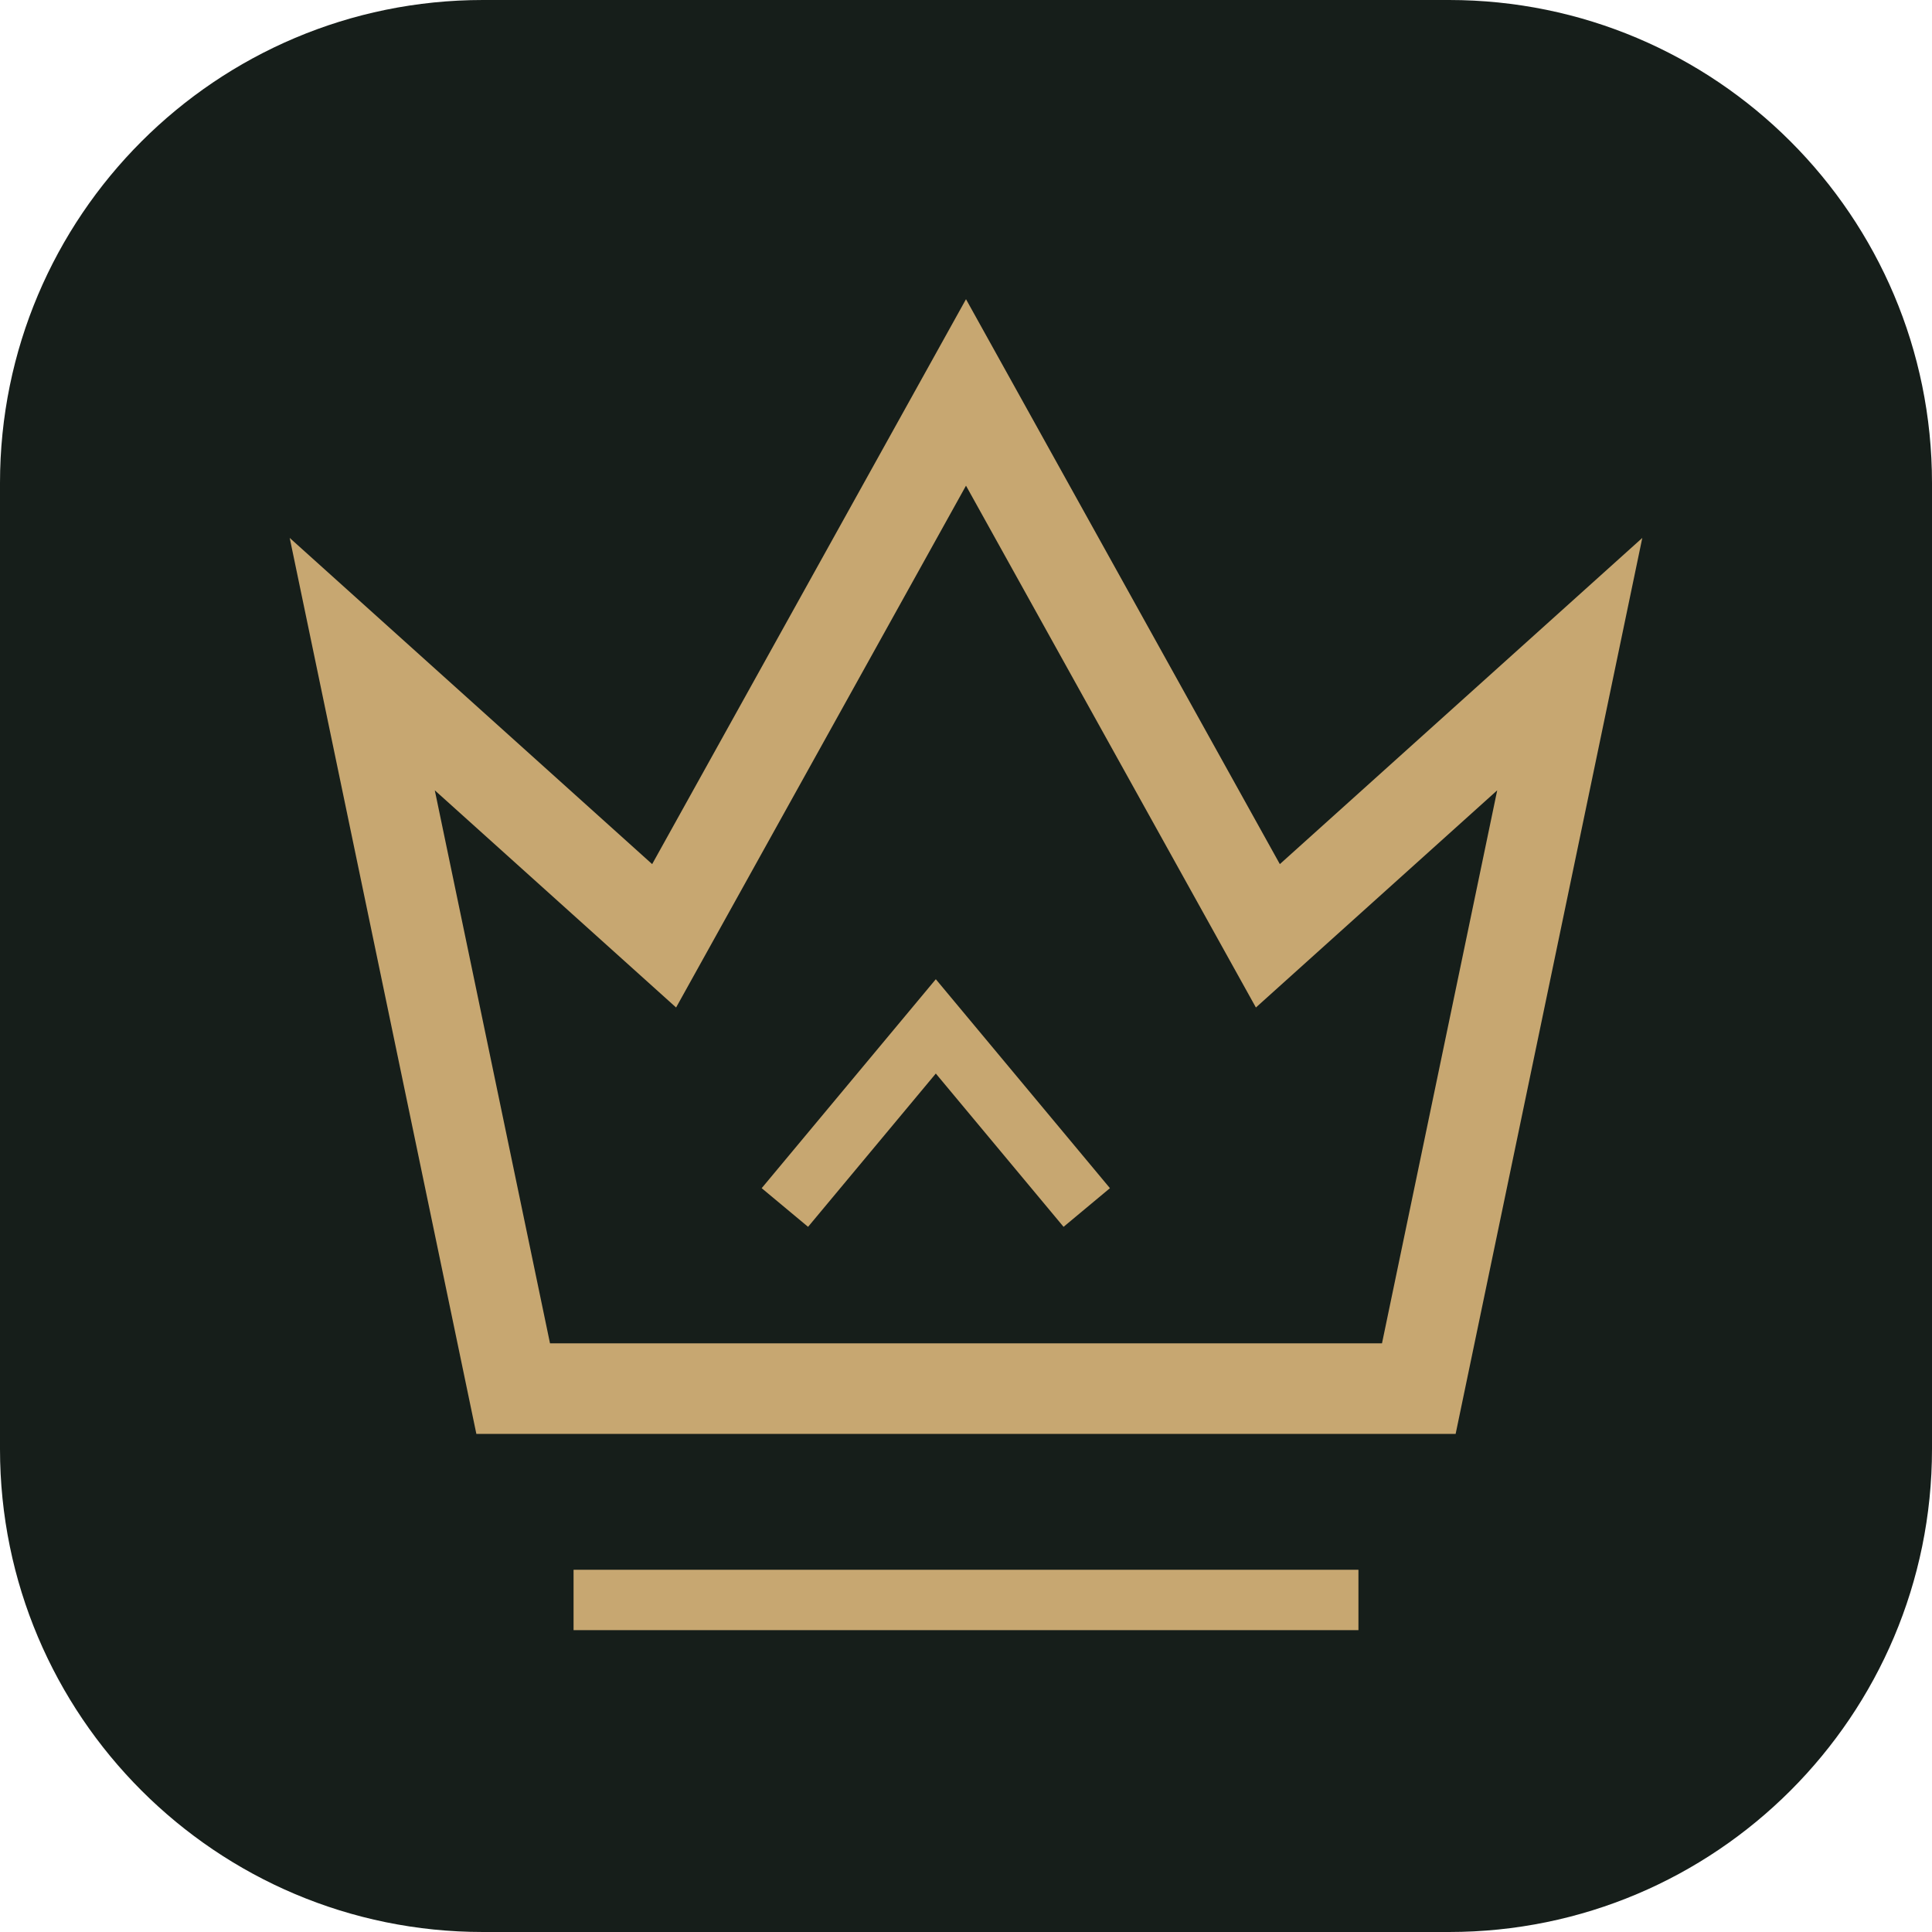
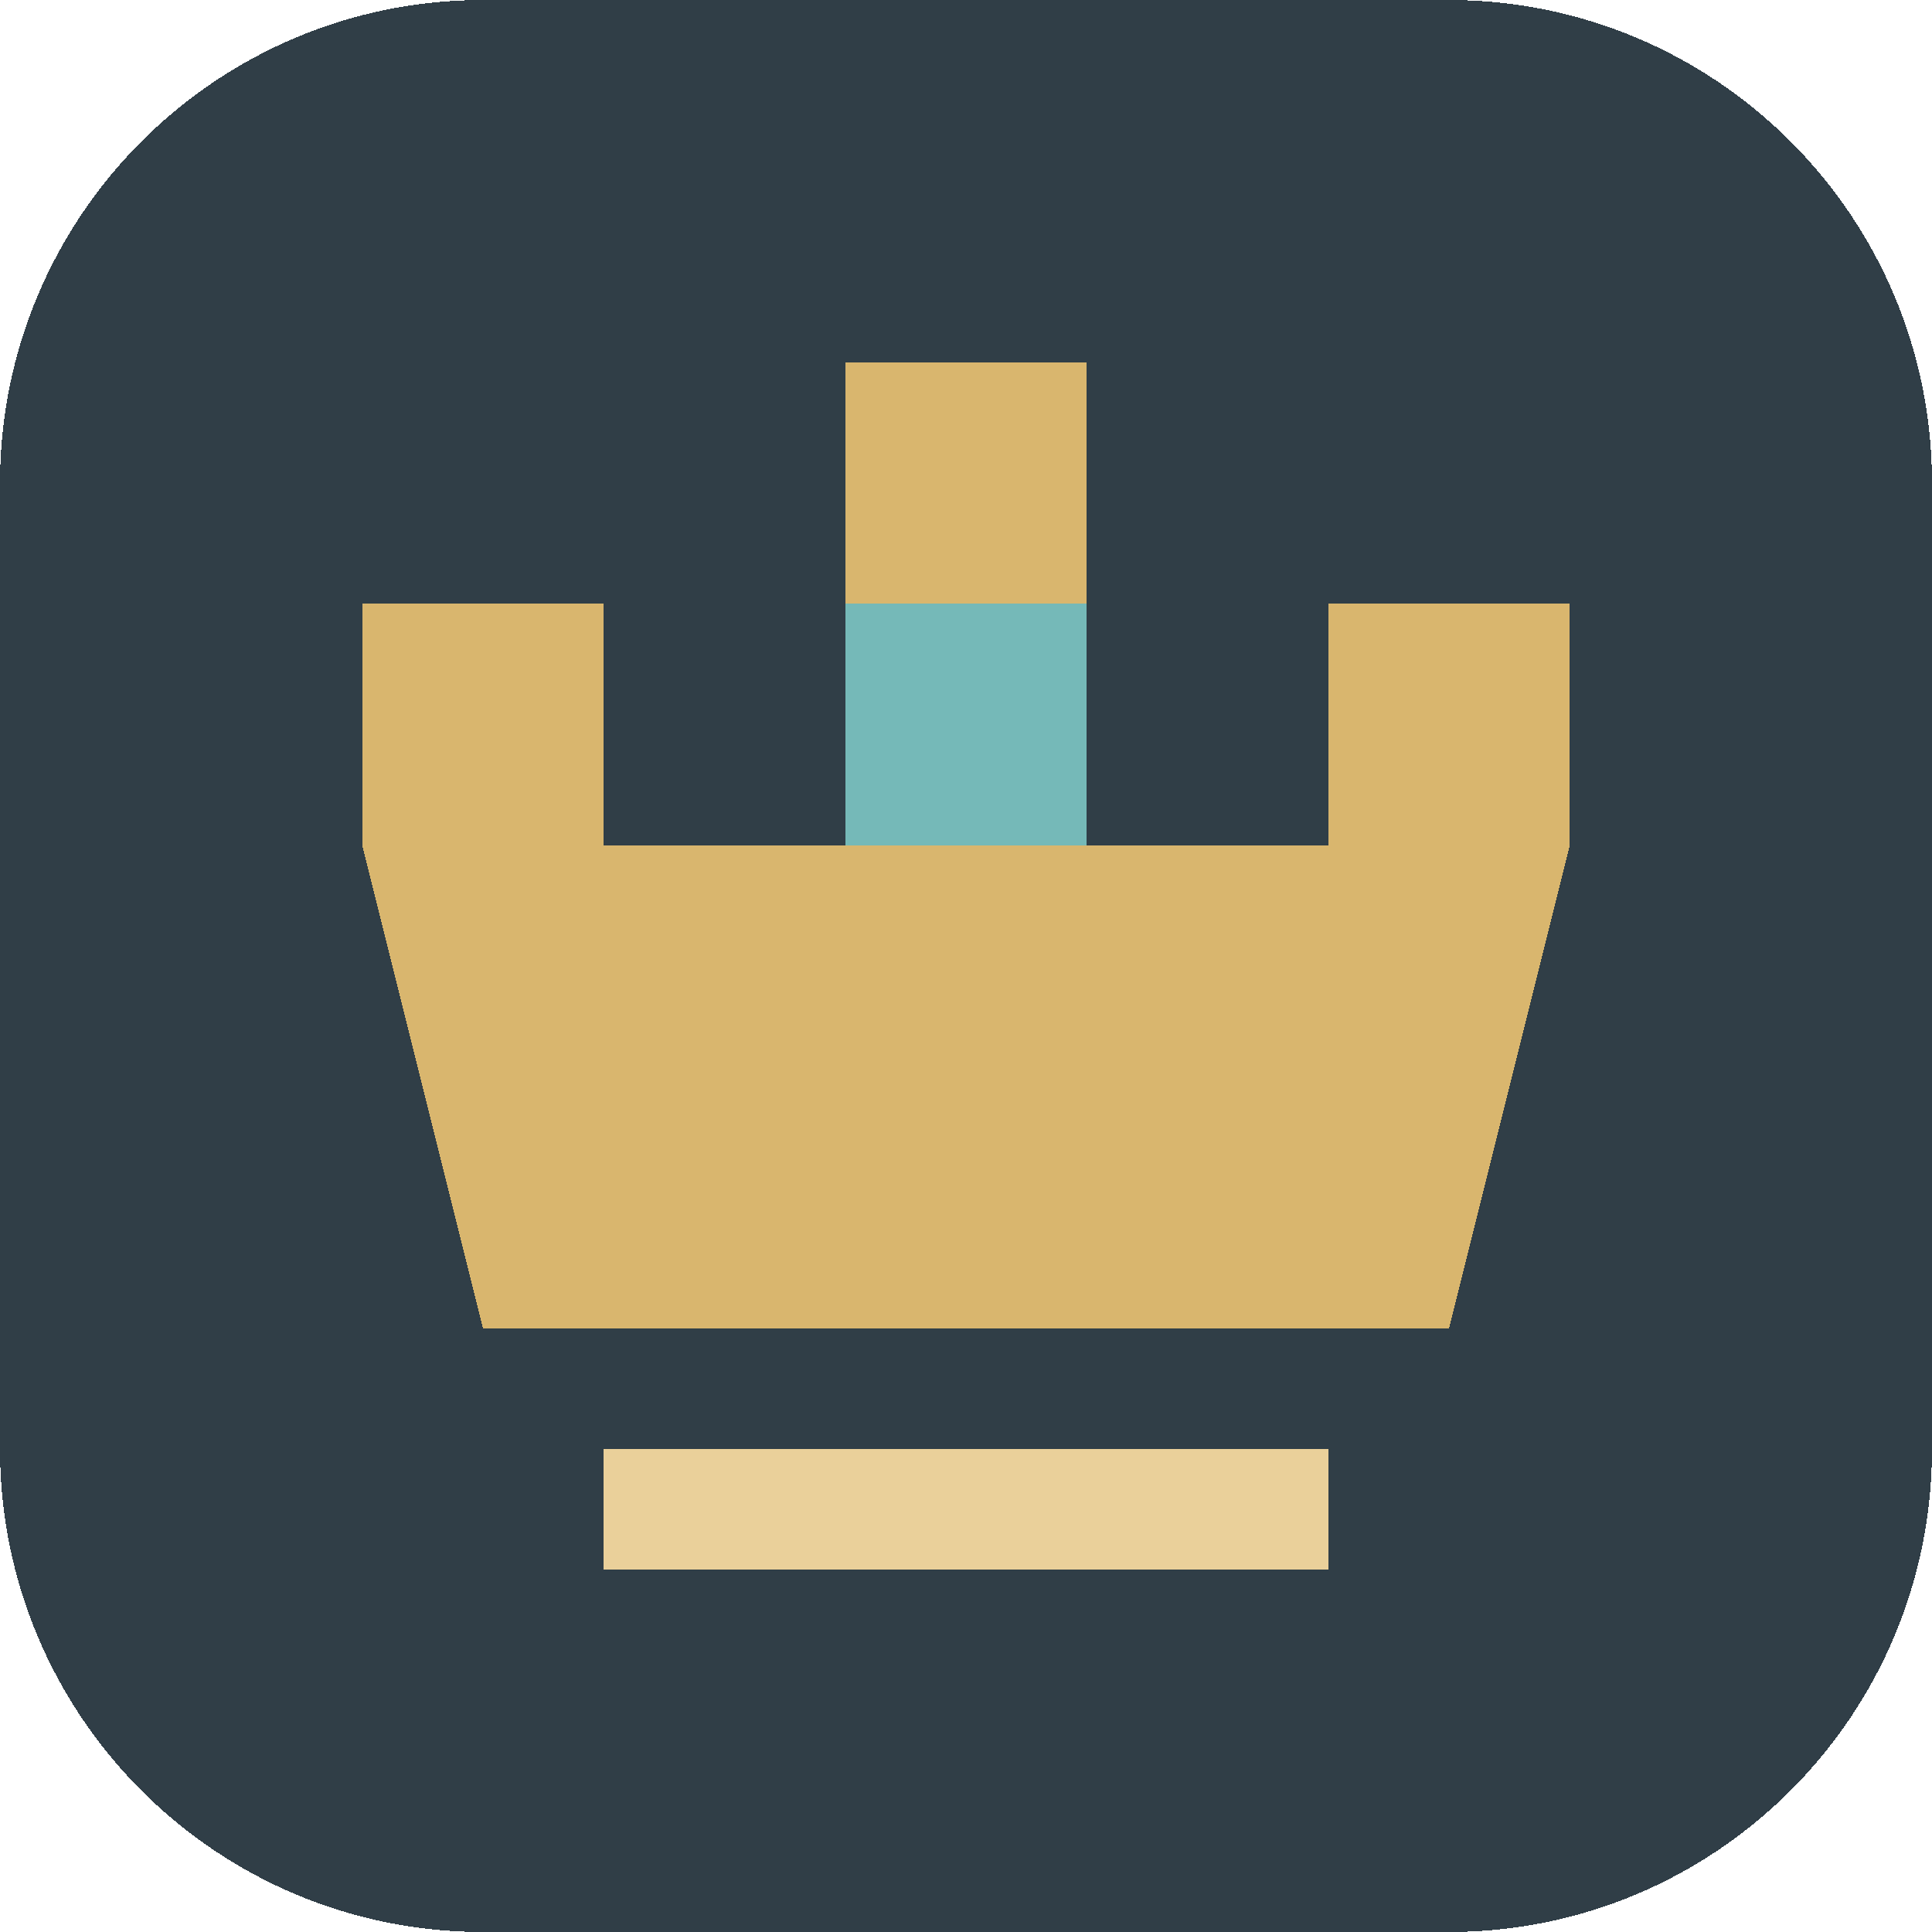
- <svg xmlns="http://www.w3.org/2000/svg" viewBox="0 0 64 64">
-   <rect width="64" height="64" rx="16" fill="#161e1a" />
-   <path d="M12 22l10 9 10-18 10 18 10-9-5 24H17z" fill="none" stroke="#c7a771" stroke-width="3" />
-   <path d="M19 53h26M26 40l5-6 5 6" fill="none" stroke="#c7a771" stroke-width="2" />
+ <svg xmlns="http://www.w3.org/2000/svg" viewBox="0 0 32 32" shape-rendering="crispEdges">
+   <rect width="32" height="32" rx="8" fill="#303e47" />
+   <path fill="#d9b66e" d="M6 10h4v4h4V6h4v8h4v-4h4v4l-2 8H8l-2-8z" />
+   <path fill="#75b9b8" d="M14 10h4v4h-4z" />
+   <path fill="#ead09a" d="M10 24h12v2H10z" />
</svg>
